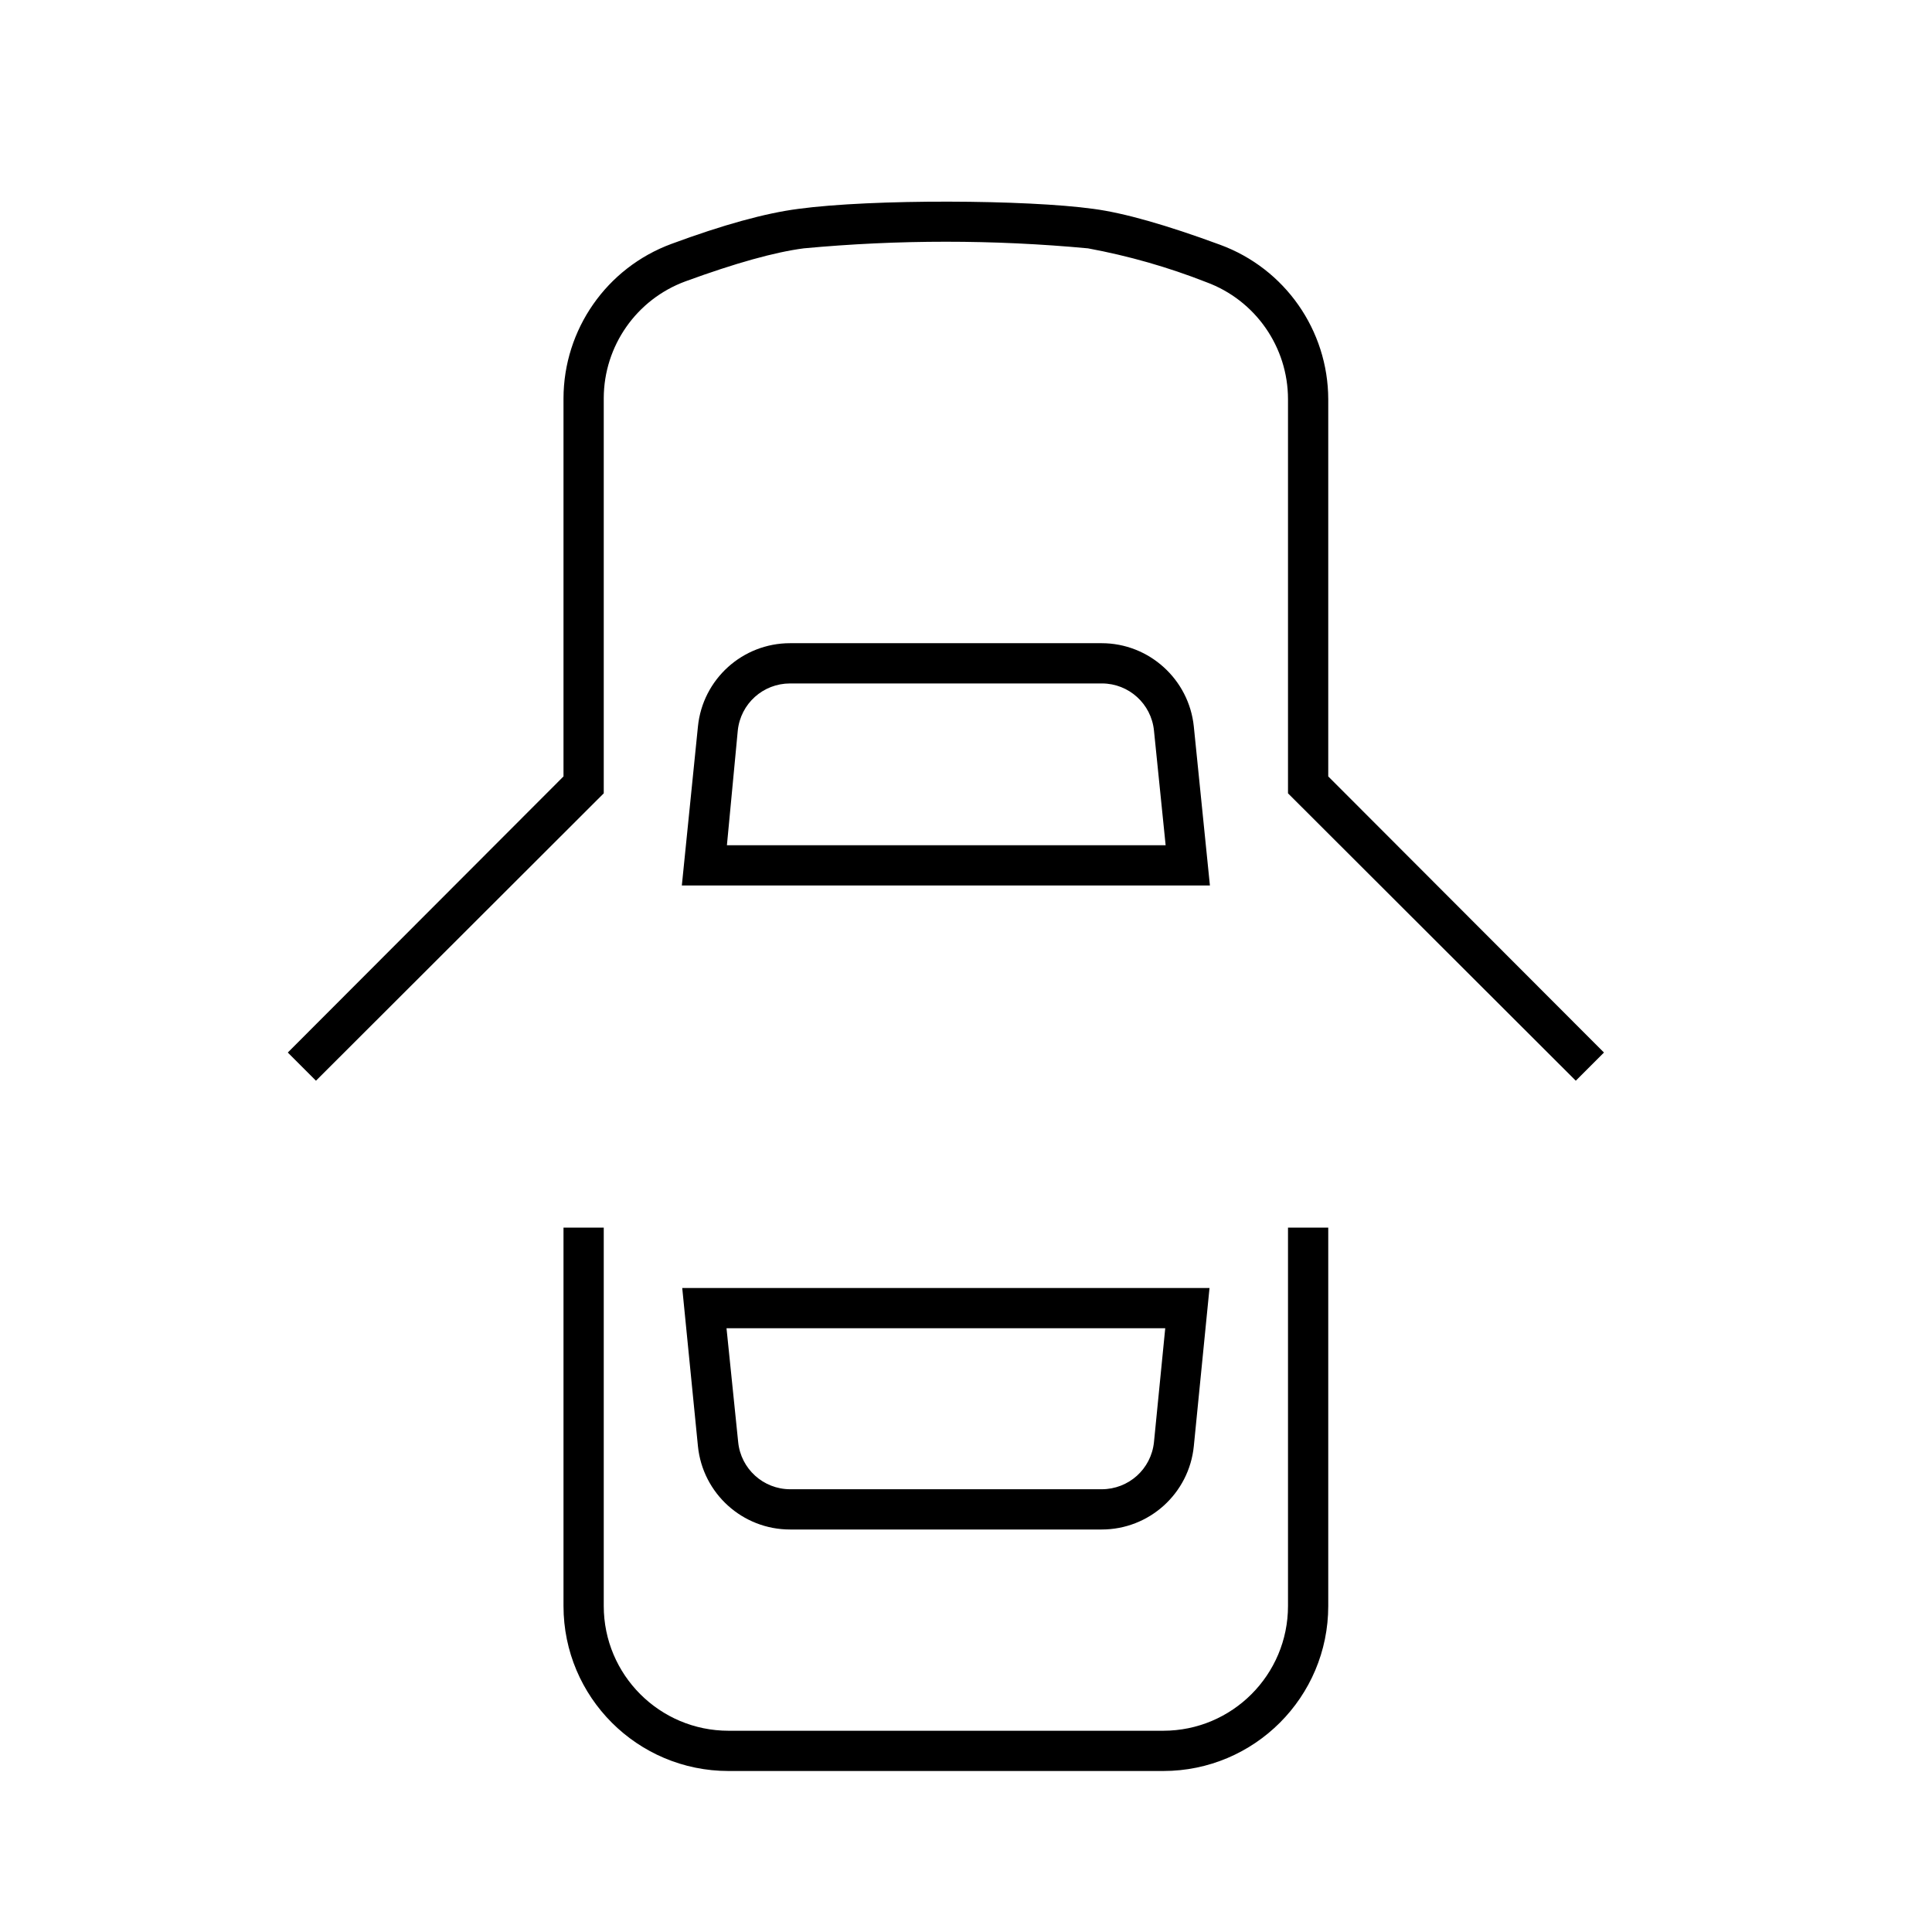
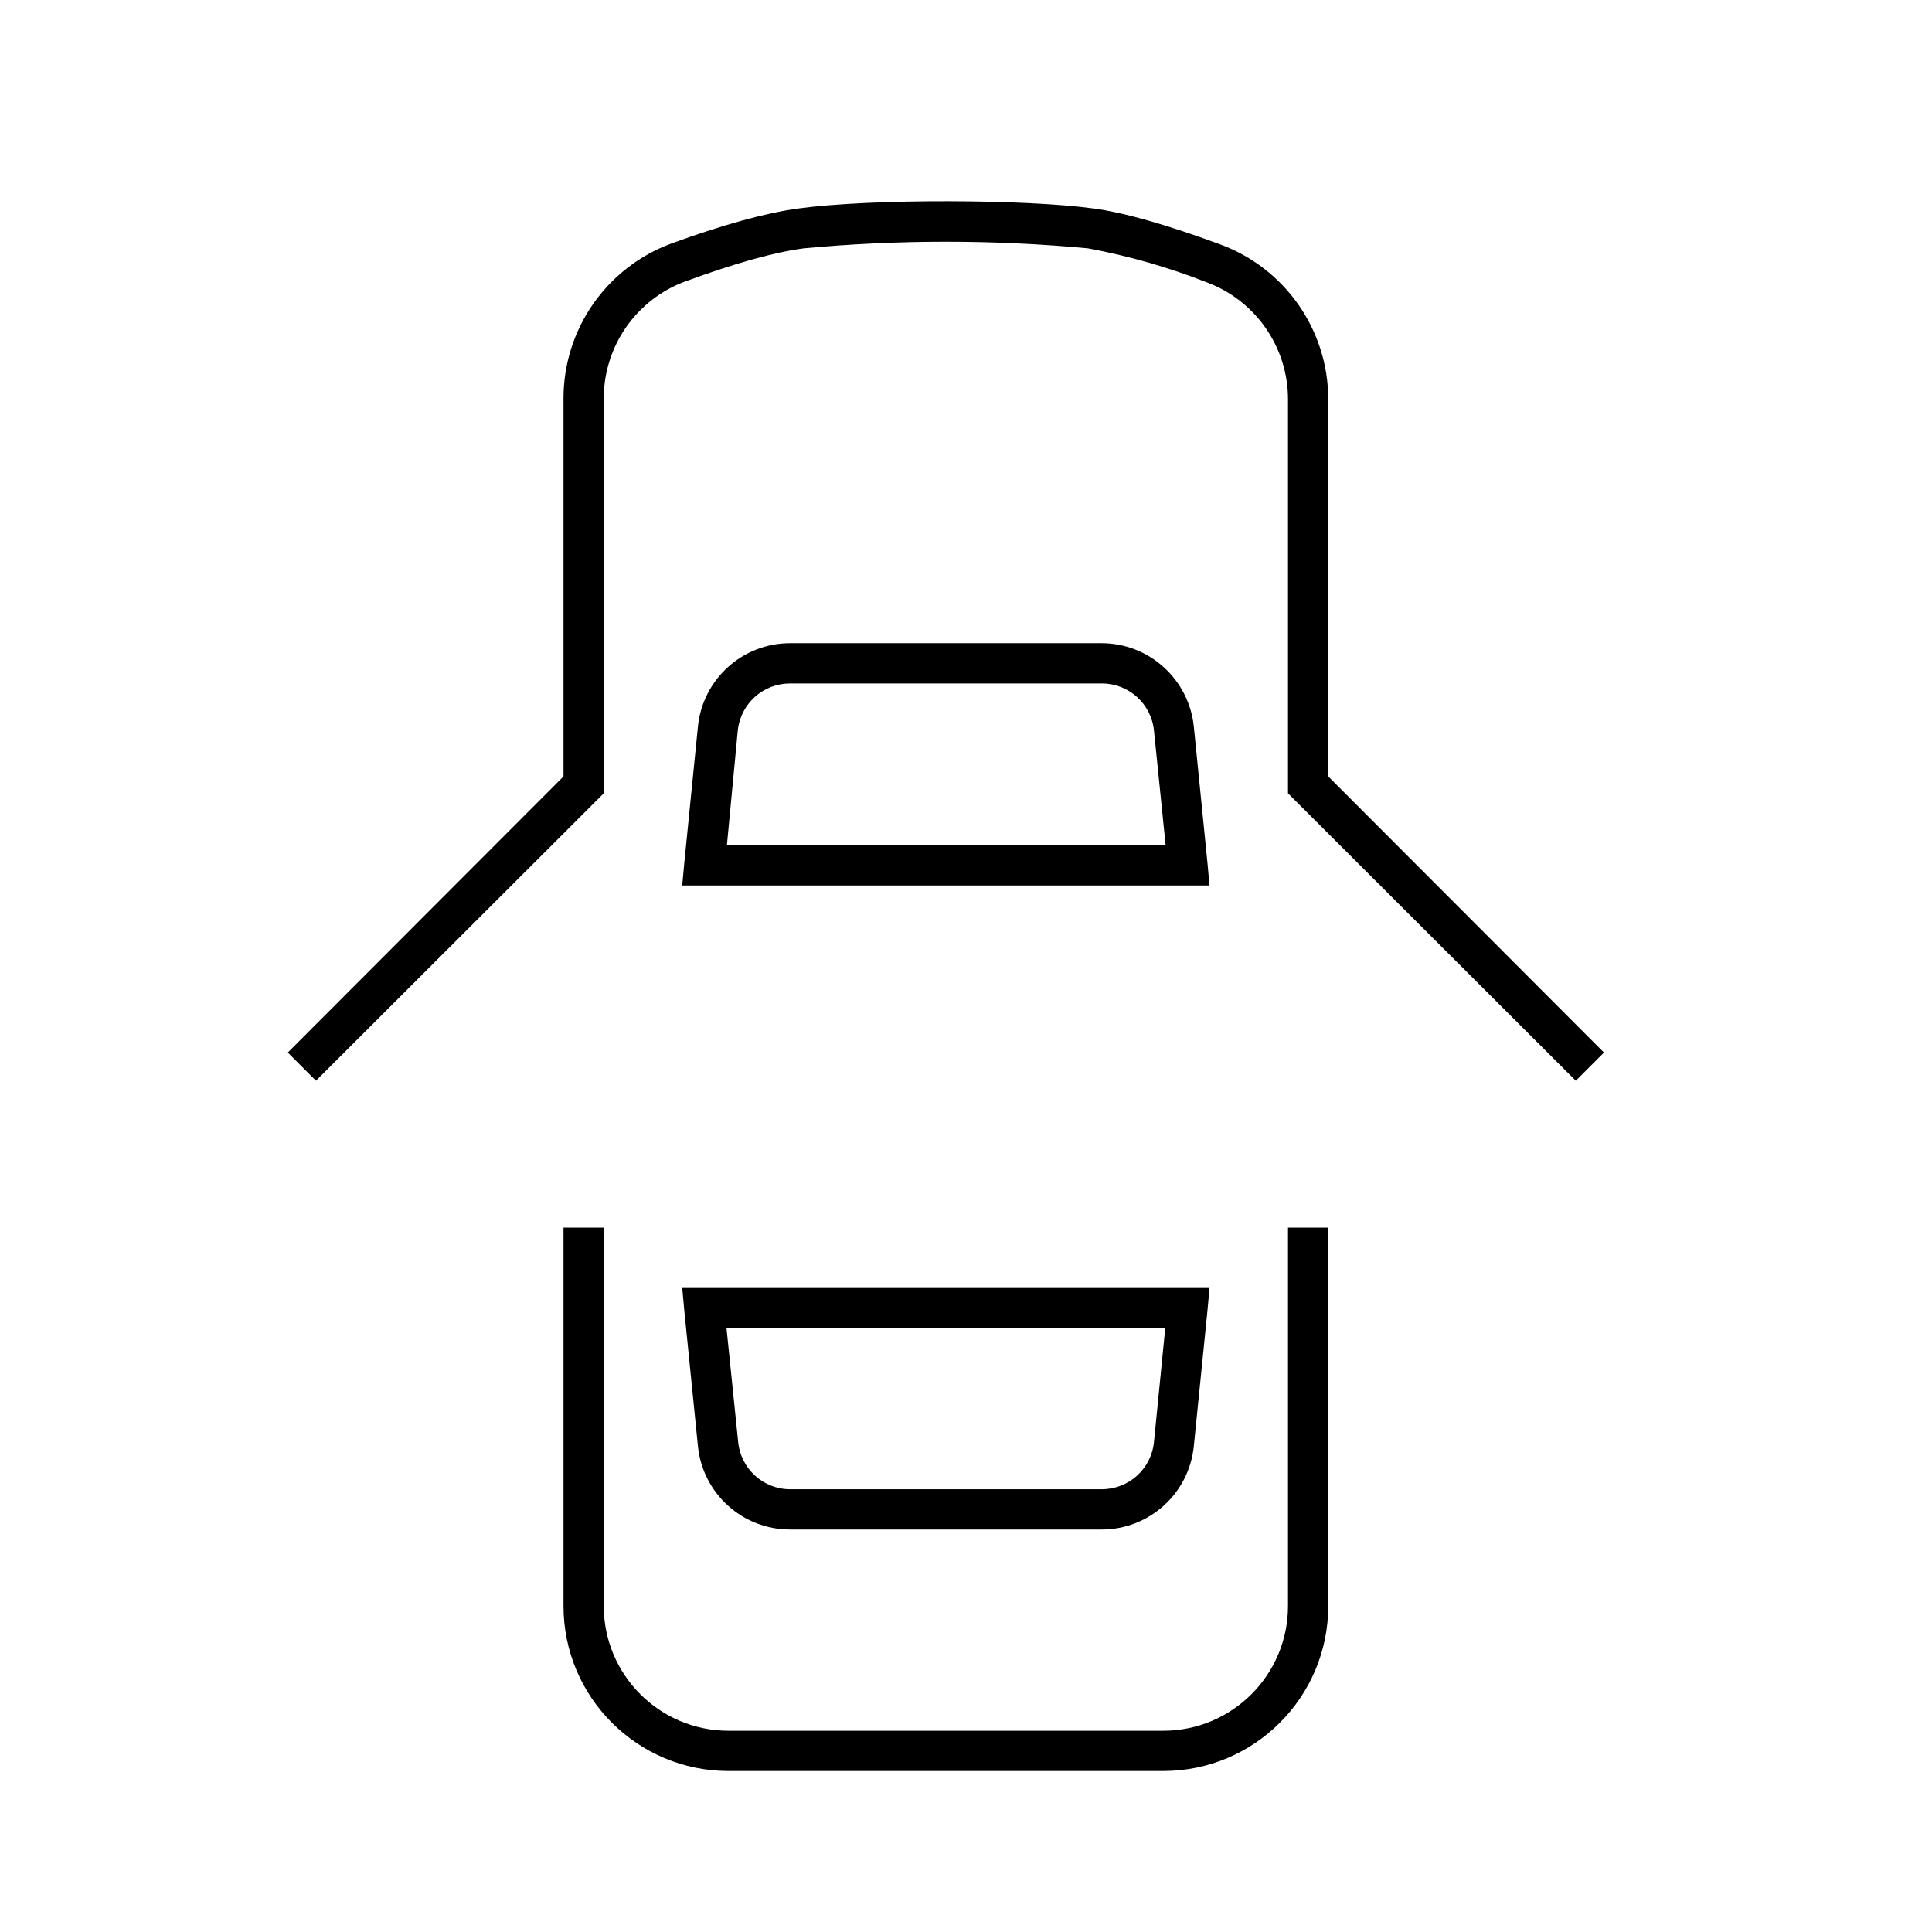
<svg xmlns="http://www.w3.org/2000/svg" width="48" height="48" fill="none">
-   <path fill="currentColor" d="M27.03 6.17a38 38 0 0 0-7.06 0q-1.08.14-2.94.82A3.1 3.1 0 0 0 15 9.89v9.82l-7.15 7.14-.7-.7L14 19.29V9.9a4.1 4.1 0 0 1 2.68-3.84q1.92-.71 3.15-.87c1.85-.25 5.68-.23 7.34 0q1.13.15 3.14.89A4.1 4.1 0 0 1 33 9.92v9.37l6.85 6.86-.7.7L32 19.71V9.92a3.1 3.1 0 0 0-2.03-2.91 16 16 0 0 0-2.94-.84m-9.69 11.88a2.3 2.3 0 0 1 2.29-2.07h7.74c1.18 0 2.17.9 2.29 2.07l.4 3.95H16.94zm2.29-1.07c-.67 0-1.23.5-1.3 1.17L18.06 21h10.9l-.29-2.85a1.3 1.3 0 0 0-1.29-1.17zM15 30.5v9.4a3.1 3.1 0 0 0 3.1 3.1h10.8a3.1 3.1 0 0 0 3.1-3.1v-9.4h1v9.4a4.1 4.1 0 0 1-4.1 4.1H18.1a4.1 4.1 0 0 1-4.1-4.1v-9.4zm1.95 1.5h13.1l-.39 3.93A2.3 2.3 0 0 1 27.37 38h-7.74a2.3 2.3 0 0 1-2.29-2.07zm1.1 1 .29 2.83A1.3 1.3 0 0 0 19.63 37h7.74c.67 0 1.23-.5 1.3-1.17l.28-2.83z" />
+   <path fill="currentColor" d="M14 39.9v-9.4h1v9.4a3.1 3.1 0 0 0 3.1 3.1h10.8a3.1 3.1 0 0 0 3.1-3.1v-9.4h1v9.4a4.1 4.1 0 0 1-4.1 4.1H18.1a4.1 4.1 0 0 1-4.1-4.1M30.05 32l-.05.55-.34 3.38A2.3 2.3 0 0 1 27.37 38h-7.74a2.3 2.3 0 0 1-2.29-2.07L17 32.55l-.05-.55zm-11.71 3.83A1.3 1.3 0 0 0 19.63 37h7.74c.67 0 1.23-.5 1.3-1.17l.28-2.83h-10.9zM14 9.9a4.1 4.1 0 0 1 2.68-3.85q1.92-.7 3.15-.87c1.85-.25 5.68-.23 7.34 0q1.13.15 3.14.89A4.1 4.1 0 0 1 33 9.92v9.37l6.85 6.86-.7.7L32 19.71V9.92a3.1 3.1 0 0 0-2.03-2.91 16 16 0 0 0-2.94-.84 38 38 0 0 0-7.06 0q-1.08.14-2.94.82A3.1 3.1 0 0 0 15 9.89v9.82l-7.15 7.14-.7-.7L14 19.29zm13.37 6.08c1.18 0 2.17.9 2.29 2.07l.34 3.4.05.55h-13.1l.05-.55.34-3.4a2.3 2.3 0 0 1 2.29-2.07zm-7.74 1c-.67 0-1.23.5-1.3 1.17L18.06 21h10.9l-.29-2.85a1.3 1.3 0 0 0-1.29-1.17z" />
</svg>
